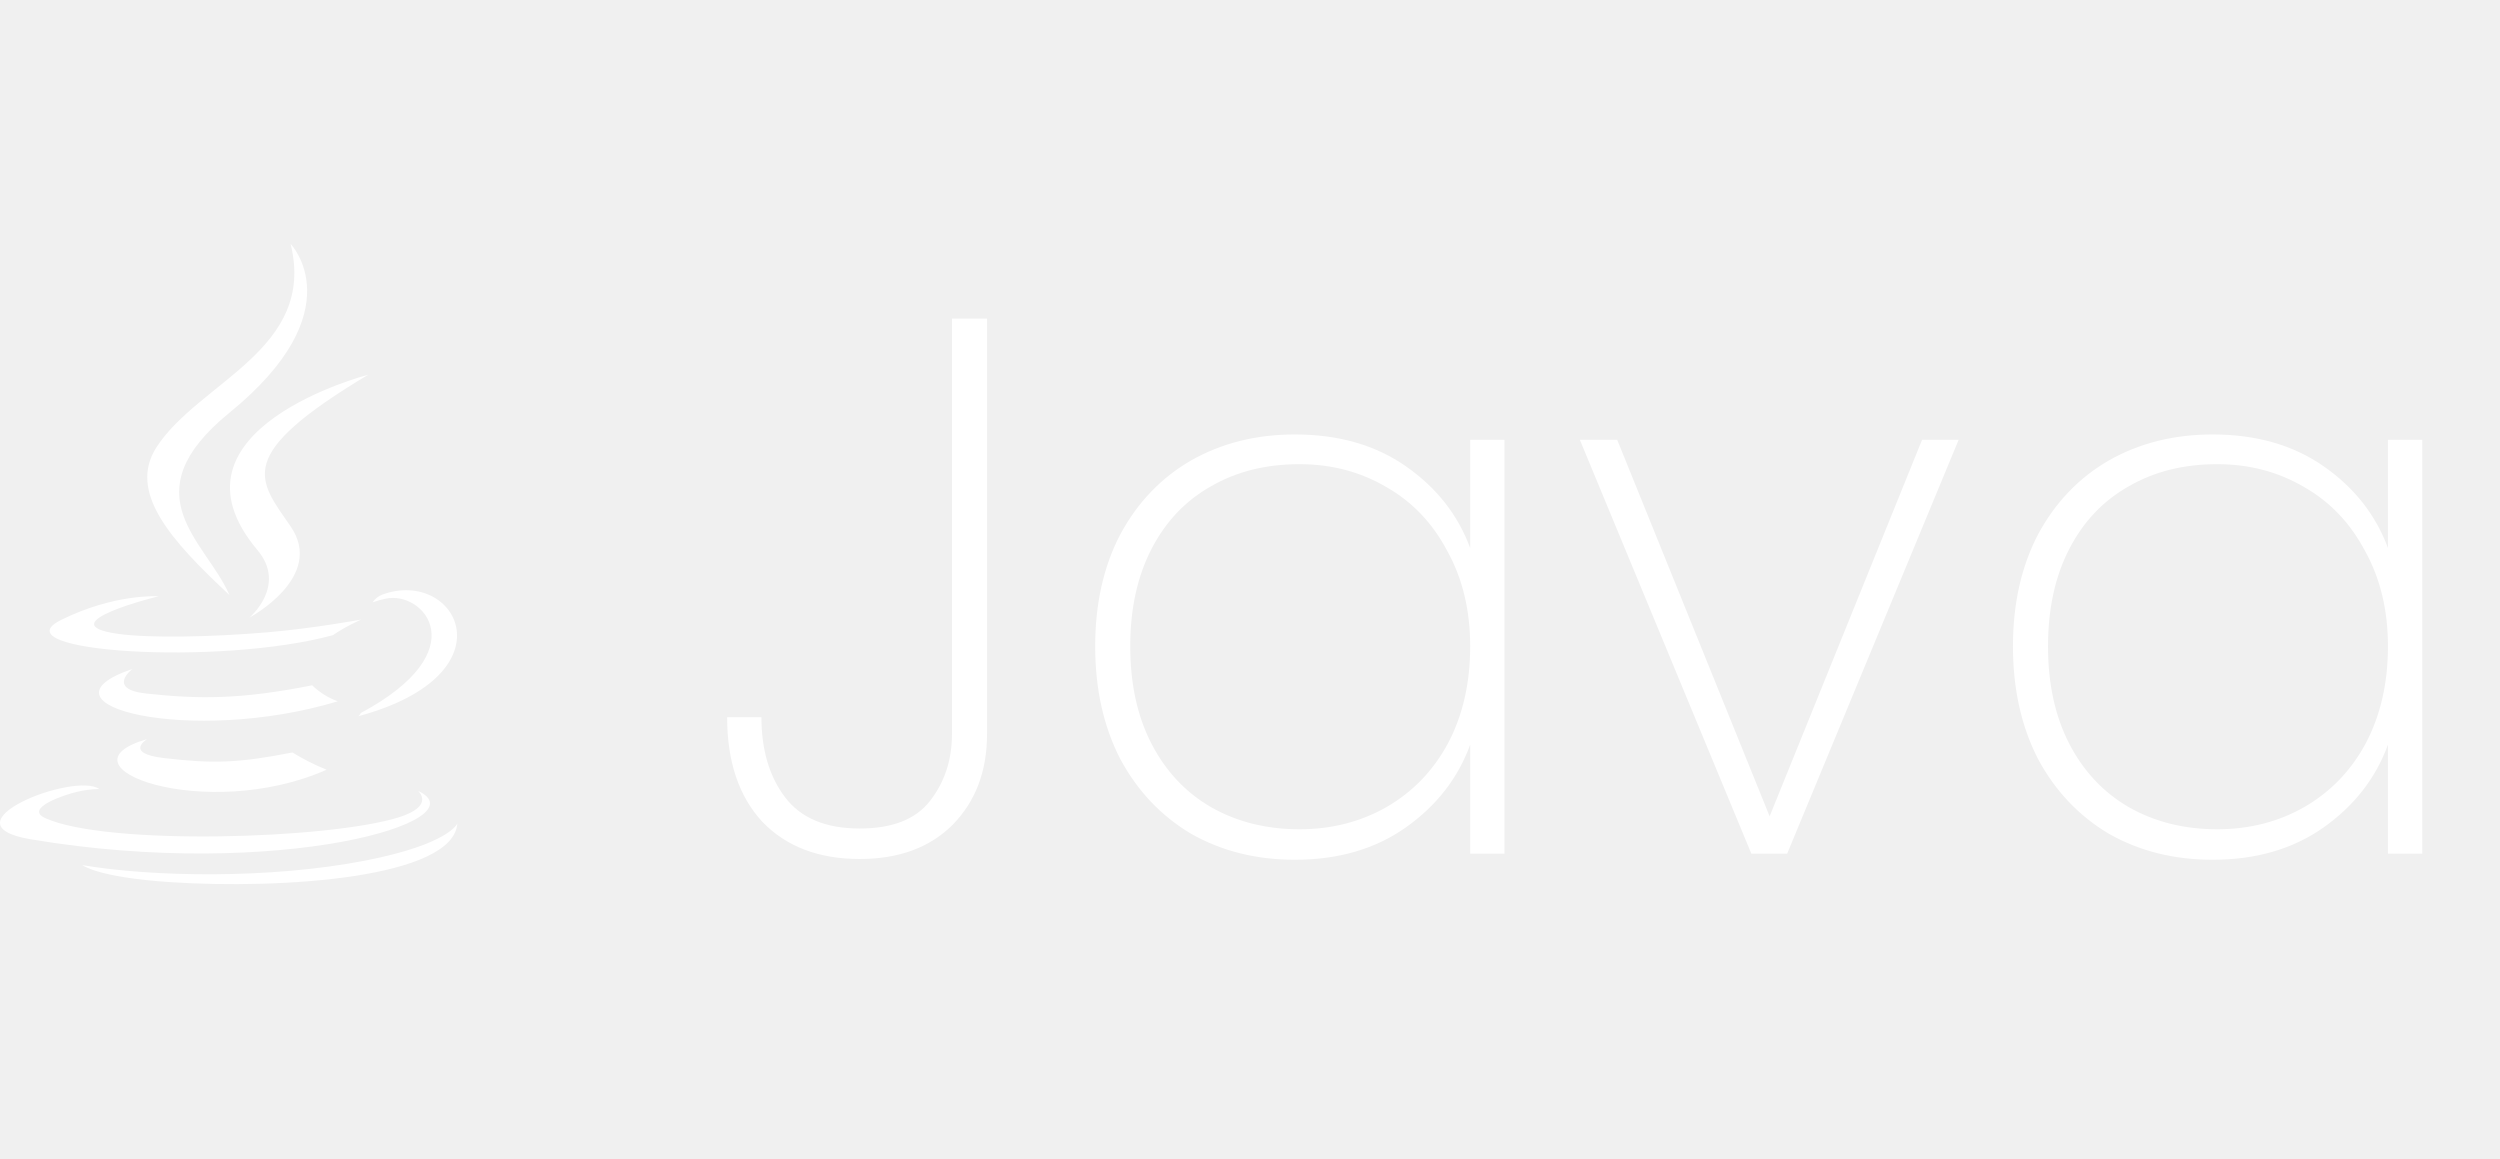
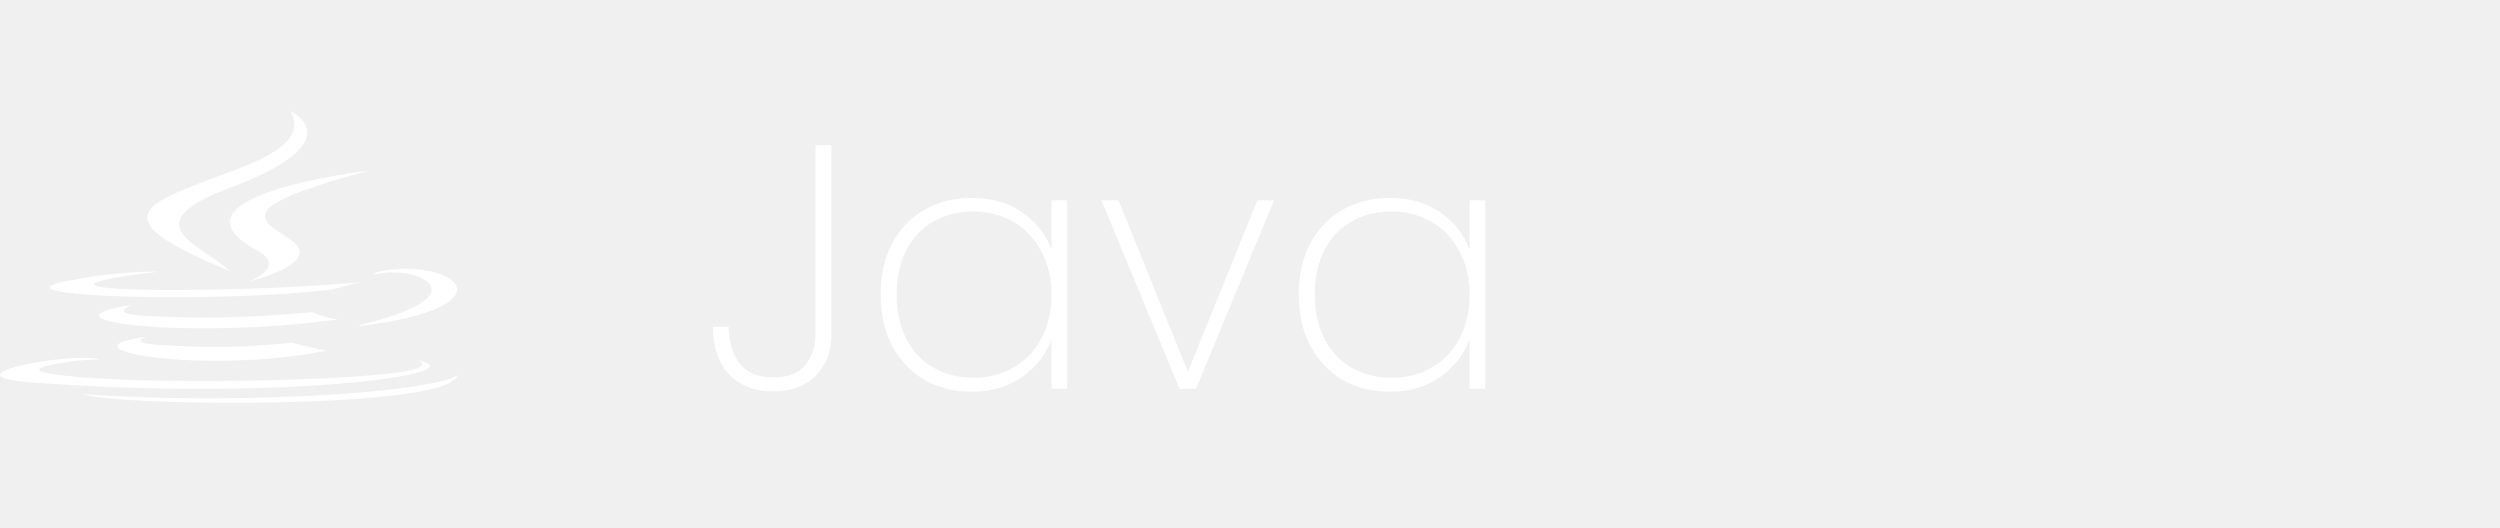
- <svg xmlns="http://www.w3.org/2000/svg" width="82" height="38" viewBox="0 0 82 38" fill="none">
-   <path d="M32.375 10.45V24.075C32.375 25.292 32 26.283 31.25 27.05C30.5 27.8 29.483 28.175 28.2 28.175C26.85 28.175 25.783 27.767 25 26.95C24.233 26.117 23.85 24.975 23.85 23.525H24.975C24.975 24.592 25.233 25.467 25.75 26.15C26.267 26.833 27.083 27.175 28.2 27.175C29.267 27.175 30.033 26.875 30.5 26.275C30.983 25.658 31.225 24.925 31.225 24.075V10.45H32.375ZM35.922 21.2C35.922 19.8 36.197 18.575 36.747 17.525C37.314 16.475 38.089 15.667 39.072 15.1C40.072 14.533 41.206 14.25 42.472 14.25C43.906 14.25 45.122 14.6 46.122 15.3C47.122 16 47.822 16.892 48.222 17.975V14.425H49.347V28H48.222V24.425C47.822 25.525 47.114 26.433 46.097 27.15C45.097 27.85 43.889 28.2 42.472 28.2C41.206 28.2 40.072 27.917 39.072 27.35C38.089 26.767 37.314 25.95 36.747 24.9C36.197 23.833 35.922 22.6 35.922 21.2ZM48.222 21.2C48.222 20.017 47.972 18.975 47.472 18.075C46.989 17.158 46.322 16.458 45.472 15.975C44.622 15.475 43.672 15.225 42.622 15.225C41.522 15.225 40.556 15.467 39.722 15.95C38.889 16.417 38.239 17.1 37.772 18C37.306 18.9 37.072 19.967 37.072 21.2C37.072 22.433 37.306 23.5 37.772 24.4C38.239 25.3 38.889 25.992 39.722 26.475C40.572 26.958 41.539 27.2 42.622 27.2C43.672 27.2 44.622 26.958 45.472 26.475C46.339 25.975 47.014 25.275 47.497 24.375C47.981 23.458 48.222 22.4 48.222 21.2ZM58.044 26.775L63.044 14.425H64.244L58.619 28H57.444L51.819 14.425H53.044L58.044 26.775ZM66.025 21.2C66.025 19.8 66.3 18.575 66.85 17.525C67.416 16.475 68.192 15.667 69.175 15.1C70.175 14.533 71.308 14.25 72.575 14.25C74.008 14.25 75.225 14.6 76.225 15.3C77.225 16 77.925 16.892 78.325 17.975V14.425H79.45V28H78.325V24.425C77.925 25.525 77.216 26.433 76.2 27.15C75.2 27.85 73.992 28.2 72.575 28.2C71.308 28.2 70.175 27.917 69.175 27.35C68.192 26.767 67.416 25.95 66.85 24.9C66.3 23.833 66.025 22.6 66.025 21.2ZM78.325 21.2C78.325 20.017 78.075 18.975 77.575 18.075C77.091 17.158 76.425 16.458 75.575 15.975C74.725 15.475 73.775 15.225 72.725 15.225C71.625 15.225 70.658 15.467 69.825 15.95C68.992 16.417 68.341 17.1 67.875 18C67.408 18.9 67.175 19.967 67.175 21.2C67.175 22.433 67.408 23.5 67.875 24.4C68.341 25.3 68.992 25.992 69.825 26.475C70.675 26.958 71.641 27.2 72.725 27.2C73.775 27.2 74.725 26.958 75.575 26.475C76.442 25.975 77.117 25.275 77.6 24.375C78.083 23.458 78.325 22.4 78.325 21.2Z" fill="white" />
-   <path d="M10.919 20.834C11.309 20.559 11.849 20.321 11.849 20.321C11.849 20.321 10.311 20.608 8.781 20.739C6.91 20.899 4.899 20.932 3.89 20.793C1.501 20.465 5.201 19.558 5.201 19.558C5.201 19.558 3.766 19.46 1.998 20.337C-0.088 21.379 7.164 21.855 10.919 20.834ZM7.526 19.517C6.771 17.766 4.223 16.228 7.526 13.537C11.645 10.182 9.532 8 9.532 8C10.387 11.466 6.528 12.516 5.133 14.669C4.184 16.142 5.598 17.721 7.526 19.517ZM12.079 12.29C12.083 12.29 5.117 14.087 8.443 18.041C9.425 19.205 8.185 20.255 8.185 20.255C8.185 20.255 10.677 18.926 9.532 17.265C8.463 15.715 7.645 14.944 12.079 12.29ZM11.837 23.385C11.815 23.424 11.789 23.46 11.758 23.491C16.856 22.109 14.98 18.615 12.544 19.501C12.413 19.55 12.299 19.641 12.218 19.759C12.361 19.706 12.507 19.665 12.655 19.636C13.887 19.369 15.656 21.338 11.837 23.385ZM13.711 25.94C13.711 25.94 14.287 26.428 13.079 26.809C10.778 27.527 3.511 27.745 1.492 26.838C0.765 26.514 2.128 26.059 2.557 25.965C3.002 25.866 3.26 25.883 3.26 25.883C2.454 25.296 -1.957 27.035 1.019 27.531C9.135 28.893 15.817 26.92 13.711 25.94ZM4.827 24.242C1.7 25.144 6.731 27.006 10.712 25.247C10.324 25.091 9.949 24.902 9.592 24.681C7.816 25.029 6.993 25.054 5.38 24.865C4.049 24.709 4.827 24.242 4.827 24.242ZM11.972 28.229C8.845 28.836 4.986 28.766 2.701 28.376C2.701 28.372 3.17 28.774 5.578 28.934C9.242 29.176 14.869 28.799 15 27.011C15 27.011 14.746 27.687 11.972 28.229ZM10.239 22.478C7.887 22.946 6.524 22.934 4.804 22.749C3.472 22.605 4.343 21.941 4.343 21.941C0.893 23.122 6.258 24.459 11.078 23.003C10.767 22.89 10.481 22.711 10.239 22.478Z" fill="white" />
+ <svg xmlns="http://www.w3.org/2000/svg" width="180" height="38" viewBox="0 0 180 38" fill="none">
+   <path d="M59.863 10.45V24.075C59.863 25.292 59.488 26.283 58.738 27.05C57.988 27.8 56.971 28.175 55.688 28.175C54.338 28.175 53.271 27.767 52.488 26.95C51.721 26.117 51.338 24.975 51.338 23.525H52.463C52.463 24.592 52.721 25.467 53.238 26.15C53.754 26.833 54.571 27.175 55.688 27.175C56.754 27.175 57.521 26.875 57.988 26.275C58.471 25.658 58.713 24.925 58.713 24.075V10.45H59.863ZM63.41 21.2C63.41 19.8 63.685 18.575 64.235 17.525C64.802 16.475 65.577 15.667 66.56 15.1C67.56 14.533 68.693 14.25 69.96 14.25C71.393 14.25 72.61 14.6 73.61 15.3C74.61 16 75.31 16.892 75.71 17.975V14.425H76.835V28H75.71V24.425C75.31 25.525 74.602 26.433 73.585 27.15C72.585 27.85 71.377 28.2 69.96 28.2C68.693 28.2 67.56 27.917 66.56 27.35C65.577 26.767 64.802 25.95 64.235 24.9C63.685 23.833 63.41 22.6 63.41 21.2ZM75.71 21.2C75.71 20.017 75.46 18.975 74.96 18.075C74.477 17.158 73.81 16.458 72.96 15.975C72.11 15.475 71.16 15.225 70.11 15.225C69.01 15.225 68.043 15.467 67.21 15.95C66.377 16.417 65.727 17.1 65.26 18C64.793 18.9 64.56 19.967 64.56 21.2C64.56 22.433 64.793 23.5 65.26 24.4C65.727 25.3 66.377 25.992 67.21 26.475C68.06 26.958 69.027 27.2 70.11 27.2C71.16 27.2 72.11 26.958 72.96 26.475C73.827 25.975 74.502 25.275 74.985 24.375C75.468 23.458 75.71 22.4 75.71 21.2ZM85.531 26.775L90.531 14.425H91.731L86.106 28H84.931L79.306 14.425H80.531L85.531 26.775ZM93.513 21.2C93.513 19.8 93.787 18.575 94.338 17.525C94.904 16.475 95.679 15.667 96.662 15.1C97.662 14.533 98.796 14.25 100.063 14.25C101.496 14.25 102.713 14.6 103.713 15.3C104.713 16 105.413 16.892 105.813 17.975V14.425H106.938V28H105.813V24.425C105.413 25.525 104.704 26.433 103.688 27.15C102.688 27.85 101.479 28.2 100.063 28.2C98.796 28.2 97.662 27.917 96.662 27.35C95.679 26.767 94.904 25.95 94.338 24.9C93.787 23.833 93.513 22.6 93.513 21.2ZM105.813 21.2C105.813 20.017 105.563 18.975 105.063 18.075C104.579 17.158 103.913 16.458 103.063 15.975C102.213 15.475 101.263 15.225 100.213 15.225C99.112 15.225 98.146 15.467 97.312 15.95C96.479 16.417 95.829 17.1 95.362 18C94.896 18.9 94.662 19.967 94.662 21.2C94.662 22.433 94.896 23.5 95.362 24.4C95.829 25.3 96.479 25.992 97.312 26.475C98.162 26.958 99.129 27.2 100.213 27.2C101.263 27.2 102.213 26.958 103.063 26.475C103.929 25.975 104.604 25.275 105.088 24.375C105.571 23.458 105.813 22.4 105.813 21.2Z" fill="white" />
+   <path d="M23.969 20.834C24.823 20.559 26.01 20.321 26.01 20.321C26.01 20.321 22.634 20.608 19.276 20.739C15.167 20.899 10.754 20.932 8.538 20.793C3.296 20.465 11.417 19.558 11.417 19.558C11.417 19.558 8.268 19.46 4.386 20.337C-0.193 21.379 15.726 21.855 23.969 20.834ZM16.519 19.517C14.862 17.766 9.271 16.228 16.519 13.537C25.561 10.182 20.924 8 20.924 8C22.8 11.466 14.33 12.516 11.268 14.669C9.184 16.142 12.289 17.721 16.519 19.517ZM26.516 12.29C26.524 12.29 11.233 14.087 18.534 18.041C20.689 19.205 17.967 20.255 17.967 20.255C17.967 20.255 23.436 18.926 20.924 17.265C18.578 15.715 16.781 14.944 26.516 12.29ZM25.983 23.385C25.936 23.424 25.877 23.46 25.809 23.491C37 22.109 32.883 18.615 27.536 19.501C27.247 19.55 26.998 19.641 26.821 19.759C27.133 19.706 27.454 19.665 27.78 19.636C30.484 19.369 34.366 21.338 25.983 23.385ZM30.097 25.94C30.097 25.94 31.362 26.428 28.71 26.809C23.66 27.527 7.706 27.745 3.275 26.838C1.679 26.514 4.671 26.059 5.613 25.965C6.59 25.866 7.156 25.883 7.156 25.883C5.386 25.296 -4.296 27.035 2.237 27.531C20.052 28.893 34.72 26.92 30.097 25.94ZM10.597 24.242C3.732 25.144 14.775 27.006 23.515 25.247C22.663 25.091 21.84 24.902 21.055 24.681C17.156 25.029 15.351 25.054 11.809 24.865C8.887 24.709 10.597 24.242 10.597 24.242ZM26.28 28.229C19.415 28.836 10.946 28.766 5.93 28.376C5.93 28.372 6.959 28.774 12.245 28.934C20.288 29.176 32.639 28.799 32.927 27.011C32.927 27.011 32.368 27.687 26.28 28.229ZM22.477 22.478C17.313 22.946 14.321 22.934 10.544 22.749C7.622 22.605 9.533 21.941 9.533 21.941C1.961 23.122 13.737 24.459 24.317 23.003C23.634 22.89 23.007 22.711 22.477 22.478Z" fill="white" />
</svg>
